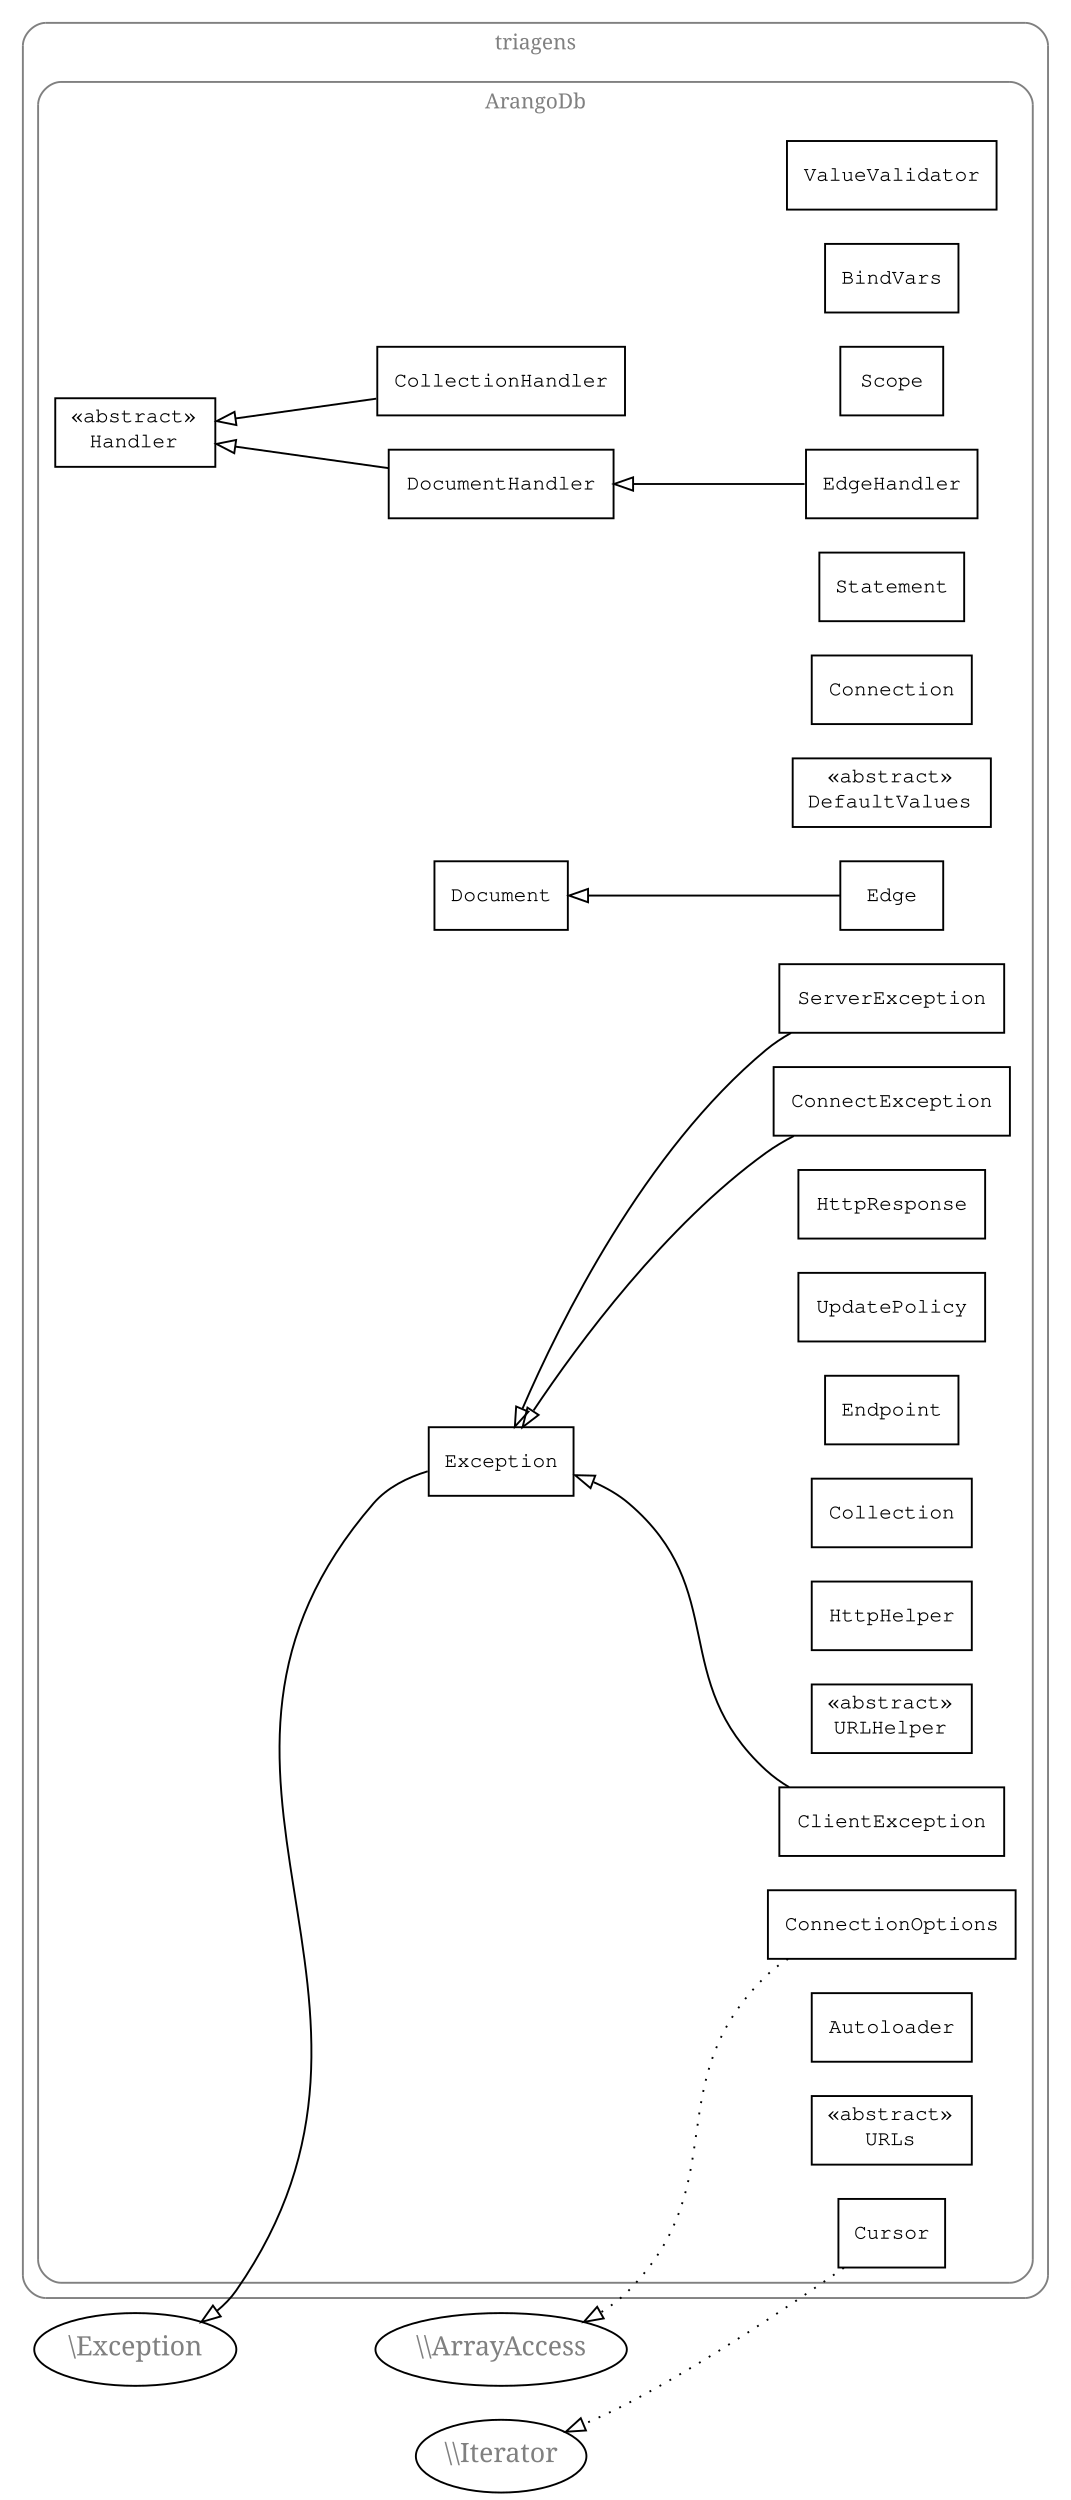
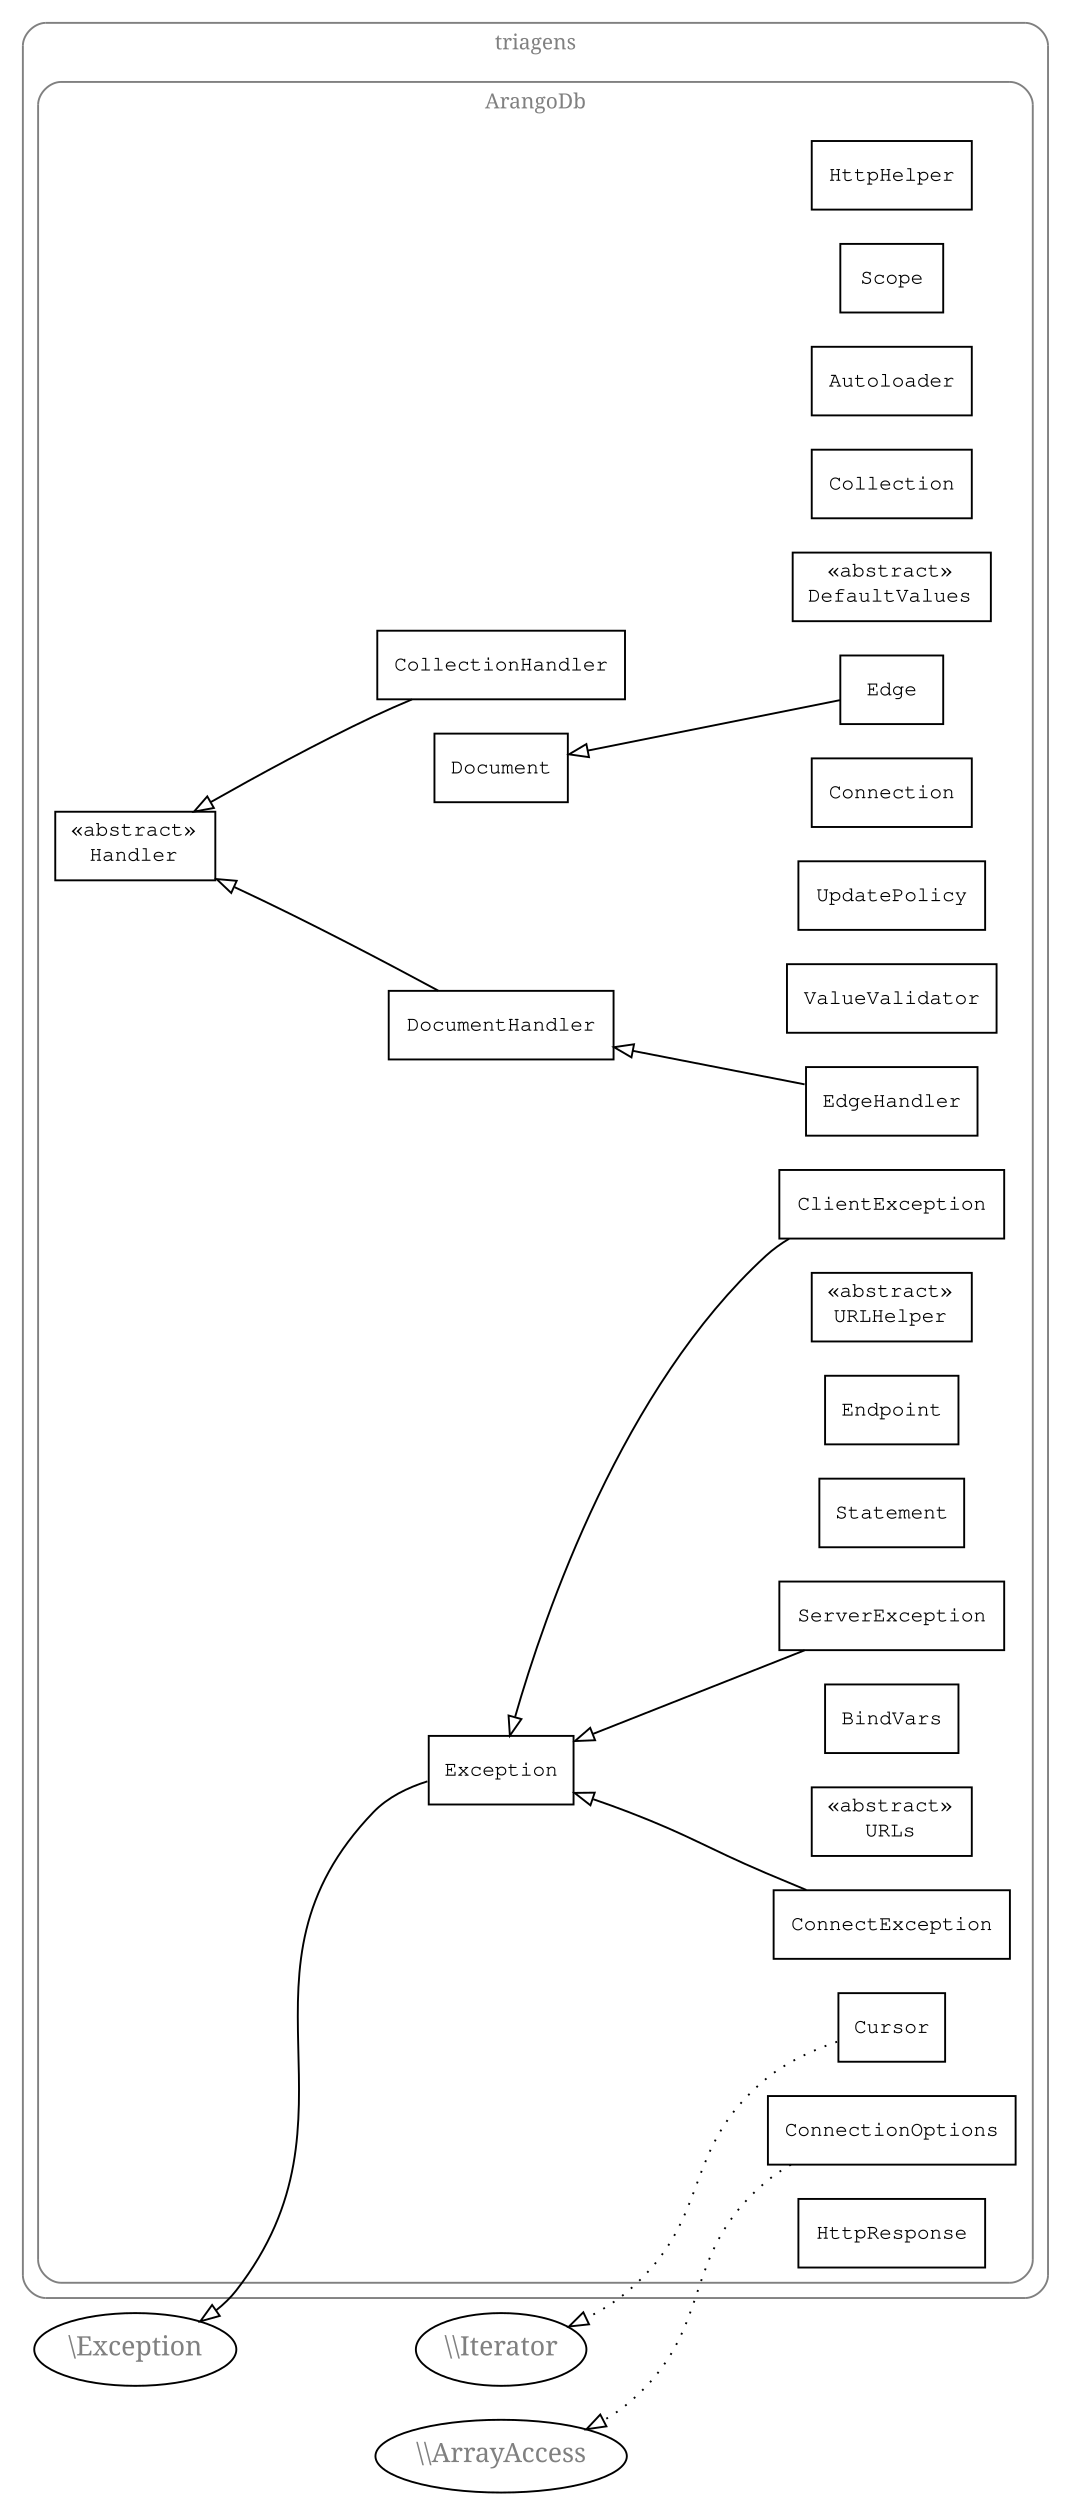
<svg xmlns="http://www.w3.org/2000/svg" xmlns:xlink="http://www.w3.org/1999/xlink" width="562pt" height="1312pt" viewBox="0.00 0.00 562.00 1312.00">
  <g id="graph1" class="graph" transform="scale(1 1) rotate(0) translate(4 1308)">
    <polygon fill="white" stroke="white" points="-4,5 -4,-1308 559,-1308 559,5 -4,5" />
    <g id="graph2" class="cluster">
      <polyline fill="none" stroke="gray" points="20,-102 534,-102 " />
      <path fill="none" stroke="gray" d="M534,-102C540,-102 546,-108 546,-114" />
      <polyline fill="none" stroke="gray" points="546,-114 546,-1284 " />
      <path fill="none" stroke="gray" d="M546,-1284C546,-1290 540,-1296 534,-1296" />
      <polyline fill="none" stroke="gray" points="534,-1296 20,-1296 " />
      <path fill="none" stroke="gray" d="M20,-1296C14,-1296 8,-1290 8,-1284" />
      <polyline fill="none" stroke="gray" points="8,-1284 8,-114 " />
      <path fill="none" stroke="gray" d="M8,-114C8,-108 14,-102 20,-102" />
      <text text-anchor="middle" x="277" y="-1282.1" font-family="Times Roman,serif" font-size="11.00" fill="gray">triagens</text>
    </g>
    <g id="graph3" class="cluster">
      <polyline fill="none" stroke="gray" points="28,-110 526,-110 " />
      <path fill="none" stroke="gray" d="M526,-110C532,-110 538,-116 538,-122" />
      <polyline fill="none" stroke="gray" points="538,-122 538,-1253 " />
      <path fill="none" stroke="gray" d="M538,-1253C538,-1259 532,-1265 526,-1265" />
      <polyline fill="none" stroke="gray" points="526,-1265 28,-1265 " />
      <path fill="none" stroke="gray" d="M28,-1265C22,-1265 16,-1259 16,-1253" />
      <polyline fill="none" stroke="gray" points="16,-1253 16,-122 " />
      <path fill="none" stroke="gray" d="M16,-122C16,-116 22,-110 28,-110" />
      <text text-anchor="middle" x="277" y="-1251.1" font-family="Times Roman,serif" font-size="11.00" fill="gray">ArangoDb</text>
    </g>
    <g id="node3" class="node">
-       <a xlink:href="ValueValidator.html" xlink:title="ValueValidator" target="_parent">
-         <polygon fill="none" stroke="black" points="519,-1234 409,-1234 409,-1198 519,-1198 519,-1234" />
-         <text text-anchor="middle" x="464" y="-1213.1" font-family="Courier,monospace" font-size="11.00">ValueValidator</text>
+       <a xlink:href="HttpHelper.html" xlink:title="HttpHelper" target="_parent">
+         <polygon fill="none" stroke="black" points="506,-1234 422,-1234 422,-1198 506,-1198 506,-1234" />
+         <text text-anchor="middle" x="464" y="-1213.1" font-family="Courier,monospace" font-size="11.00">HttpHelper</text>
      </a>
    </g>
    <g id="node4" class="node">
+       <a xlink:href="Scope.html" xlink:title="Scope" target="_parent">
+         <polygon fill="none" stroke="black" points="491,-1180 437,-1180 437,-1144 491,-1144 491,-1180" />
+         <text text-anchor="middle" x="464" y="-1159.1" font-family="Courier,monospace" font-size="11.00">Scope</text>
+       </a>
+     </g>
+     <g id="node5" class="node">
      <a xlink:href="Exception.html" xlink:title="Exception" target="_parent">
-         <polygon fill="none" stroke="black" points="297,-559 221,-559 221,-523 297,-523 297,-559" />
-         <text text-anchor="middle" x="259" y="-538.1" font-family="Courier,monospace" font-size="11.00">Exception</text>
+         <polygon fill="none" stroke="black" points="297,-397 221,-397 221,-361 297,-361 297,-397" />
+         <text text-anchor="middle" x="259" y="-376.1" font-family="Courier,monospace" font-size="11.00">Exception</text>
      </a>
    </g>
    <g id="node30" class="node">
      <ellipse fill="none" stroke="black" cx="67" cy="-75" rx="53.033" ry="19.092" />
      <text text-anchor="middle" x="67" y="-71.9" font-family="Times Roman,serif" font-size="14.00" fill="gray">\Exception</text>
    </g>
    <g id="edge4" class="edge">
-       <path fill="none" stroke="black" d="M220.462,-535.865C209.861,-532.642 199.288,-527.427 192,-519 70.115,-378.072 226.292,-259.032 120,-106 117.22,-101.997 113.742,-98.436 109.905,-95.285" />
-       <polygon fill="none" stroke="black" points="111.806,-92.342 101.632,-89.386 107.742,-98.041 111.806,-92.342" />
-     </g>
-     <g id="node5" class="node">
-       <a xlink:href="BindVars.html" xlink:title="BindVars" target="_parent">
-         <polygon fill="none" stroke="black" points="499,-1180 429,-1180 429,-1144 499,-1144 499,-1180" />
-         <text text-anchor="middle" x="464" y="-1159.1" font-family="Courier,monospace" font-size="11.00">BindVars</text>
-       </a>
+       <path fill="none" stroke="black" d="M220.311,-373.149C209.958,-369.9 199.557,-364.849 192,-357 111.507,-273.396 191.196,-197.65 120,-106 117.01,-102.151 113.398,-98.689 109.481,-95.597" />
+       <polygon fill="none" stroke="black" points="111.32,-92.612 101.114,-89.766 107.318,-98.355 111.32,-92.612" />
    </g>
    <g id="node6" class="node">
-       <a xlink:href="Scope.html" xlink:title="Scope" target="_parent">
-         <polygon fill="none" stroke="black" points="491,-1126 437,-1126 437,-1090 491,-1090 491,-1126" />
-         <text text-anchor="middle" x="464" y="-1105.1" font-family="Courier,monospace" font-size="11.00">Scope</text>
+       <a xlink:href="Autoloader.html" xlink:title="Autoloader" target="_parent">
+         <polygon fill="none" stroke="black" points="506,-1126 422,-1126 422,-1090 506,-1090 506,-1126" />
+         <text text-anchor="middle" x="464" y="-1105.1" font-family="Courier,monospace" font-size="11.00">Autoloader</text>
      </a>
    </g>
    <g id="node7" class="node">
-       <a xlink:href="ConnectionOptions.html" xlink:title="ConnectionOptions" target="_parent">
-         <polygon fill="none" stroke="black" points="529,-316 399,-316 399,-280 529,-280 529,-316" />
-         <text text-anchor="middle" x="464" y="-295.1" font-family="Courier,monospace" font-size="11.00">ConnectionOptions</text>
-       </a>
-     </g>
-     <g id="node39" class="node">
-       <ellipse fill="none" stroke="black" cx="259" cy="-75" rx="65.968" ry="19.092" />
-       <text text-anchor="middle" x="259" y="-71.9" font-family="Times Roman,serif" font-size="14.00" fill="gray">\\ArrayAccess</text>
-     </g>
-     <g id="edge20" class="edge">
-       <path fill="none" stroke="black" stroke-dasharray="1,5" d="M409.572,-279.963C405.386,-277.347 401.453,-274.374 398,-271 340.773,-215.082 381.954,-163.192 326,-106 321.751,-101.657 316.778,-97.859 311.495,-94.554" />
-       <polygon fill="none" stroke="black" points="312.819,-91.284 302.385,-89.447 309.396,-97.39 312.819,-91.284" />
+       <a xlink:href="Collection.html" xlink:title="Collection" target="_parent">
+         <polygon fill="none" stroke="black" points="506,-1072 422,-1072 422,-1036 506,-1036 506,-1072" />
+         <text text-anchor="middle" x="464" y="-1051.1" font-family="Courier,monospace" font-size="11.00">Collection</text>
+       </a>
    </g>
    <g id="node8" class="node">
-       <a xlink:href="Statement.html" xlink:title="Statement" target="_parent">
-         <polygon fill="none" stroke="black" points="502,-1018 426,-1018 426,-982 502,-982 502,-1018" />
-         <text text-anchor="middle" x="464" y="-997.1" font-family="Courier,monospace" font-size="11.00">Statement</text>
+       <a xlink:href="DefaultValues.html" xlink:title="«abstract»&lt;br/&gt;DefaultValues" target="_parent">
+         <polygon fill="none" stroke="black" points="516,-1018 412,-1018 412,-982 516,-982 516,-1018" />
+         <text text-anchor="start" x="430" y="-1005.43" font-family="Courier,monospace" font-size="11.00">«abstract»</text>
+         <text text-anchor="start" x="420" y="-992.233" font-family="Courier,monospace" font-size="11.00">DefaultValues</text>
      </a>
    </g>
    <g id="node9" class="node">
-       <a xlink:href="DocumentHandler.html" xlink:title="DocumentHandler" target="_parent">
-         <polygon fill="none" stroke="black" points="318,-1072 200,-1072 200,-1036 318,-1036 318,-1072" />
-         <text text-anchor="middle" x="259" y="-1051.1" font-family="Courier,monospace" font-size="11.00">DocumentHandler</text>
-       </a>
-     </g>
-     <g id="node23" class="node">
-       <a xlink:href="Handler.html" xlink:title="«abstract»&lt;br/&gt;Handler" target="_parent">
-         <polygon fill="none" stroke="black" points="109,-1099 25,-1099 25,-1063 109,-1063 109,-1099" />
-         <text text-anchor="start" x="33" y="-1086.43" font-family="Courier,monospace" font-size="11.00">«abstract»</text>
-         <text text-anchor="start" x="43" y="-1073.23" font-family="Courier,monospace" font-size="11.00">Handler</text>
+       <a xlink:href="ServerException.html" xlink:title="ServerException" target="_parent">
+         <polygon fill="none" stroke="black" points="523,-478 405,-478 405,-442 523,-442 523,-478" />
+         <text text-anchor="middle" x="464" y="-457.1" font-family="Courier,monospace" font-size="11.00">ServerException</text>
      </a>
    </g>
    <g id="edge6" class="edge">
-       <path fill="none" stroke="black" d="M199.827,-1062.32C174.164,-1065.93 144.363,-1070.12 119.499,-1073.62" />
-       <polygon fill="none" stroke="black" points="118.941,-1070.16 109.526,-1075.02 119.916,-1077.09 118.941,-1070.16" />
+       <path fill="none" stroke="black" d="M418.249,-441.923C385.277,-428.895 340.864,-411.346 307.317,-398.091" />
+       <polygon fill="none" stroke="black" points="308.309,-394.72 297.722,-394.3 305.736,-401.23 308.309,-394.72" />
    </g>
    <g id="node10" class="node">
      <a xlink:href="Connection.html" xlink:title="Connection" target="_parent">
-         <polygon fill="none" stroke="black" points="506,-964 422,-964 422,-928 506,-928 506,-964" />
-         <text text-anchor="middle" x="464" y="-943.1" font-family="Courier,monospace" font-size="11.00">Connection</text>
+         <polygon fill="none" stroke="black" points="506,-910 422,-910 422,-874 506,-874 506,-910" />
+         <text text-anchor="middle" x="464" y="-889.1" font-family="Courier,monospace" font-size="11.00">Connection</text>
      </a>
    </g>
    <g id="node11" class="node">
-       <a xlink:href="DefaultValues.html" xlink:title="«abstract»&lt;br/&gt;DefaultValues" target="_parent">
-         <polygon fill="none" stroke="black" points="516,-910 412,-910 412,-874 516,-874 516,-910" />
-         <text text-anchor="start" x="430" y="-897.433" font-family="Courier,monospace" font-size="11.00">«abstract»</text>
-         <text text-anchor="start" x="420" y="-884.233" font-family="Courier,monospace" font-size="11.00">DefaultValues</text>
+       <a xlink:href="UpdatePolicy.html" xlink:title="UpdatePolicy" target="_parent">
+         <polygon fill="none" stroke="black" points="513,-856 415,-856 415,-820 513,-820 513,-856" />
+         <text text-anchor="middle" x="464" y="-835.1" font-family="Courier,monospace" font-size="11.00">UpdatePolicy</text>
      </a>
    </g>
    <g id="node12" class="node">
-       <a xlink:href="ConnectException.html" xlink:title="ConnectException" target="_parent">
-         <polygon fill="none" stroke="black" points="526,-748 402,-748 402,-712 526,-712 526,-748" />
-         <text text-anchor="middle" x="464" y="-727.1" font-family="Courier,monospace" font-size="11.00">ConnectException</text>
+       <a xlink:href="ValueValidator.html" xlink:title="ValueValidator" target="_parent">
+         <polygon fill="none" stroke="black" points="519,-802 409,-802 409,-766 519,-766 519,-802" />
+         <text text-anchor="middle" x="464" y="-781.1" font-family="Courier,monospace" font-size="11.00">ValueValidator</text>
+       </a>
+     </g>
+     <g id="node13" class="node">
+       <a xlink:href="CollectionHandler.html" xlink:title="CollectionHandler" target="_parent">
+         <polygon fill="none" stroke="black" points="324,-977 194,-977 194,-941 324,-941 324,-977" />
+         <text text-anchor="middle" x="259" y="-956.1" font-family="Courier,monospace" font-size="11.00">CollectionHandler</text>
+       </a>
+     </g>
+     <g id="node17" class="node">
+       <a xlink:href="Handler.html" xlink:title="«abstract»&lt;br/&gt;Handler" target="_parent">
+         <polygon fill="none" stroke="black" points="109,-882 25,-882 25,-846 109,-846 109,-882" />
+         <text text-anchor="start" x="33" y="-869.433" font-family="Courier,monospace" font-size="11.00">«abstract»</text>
+         <text text-anchor="start" x="43" y="-856.233" font-family="Courier,monospace" font-size="11.00">Handler</text>
      </a>
    </g>
    <g id="edge8" class="edge">
-       <path fill="none" stroke="black" d="M412.609,-711.853C407.487,-709.207 402.518,-706.26 398,-703 345.306,-664.983 299.59,-603.051 276.011,-567.795" />
-       <polygon fill="none" stroke="black" points="278.654,-565.445 270.231,-559.018 272.808,-569.295 278.654,-565.445" />
-     </g>
-     <g id="node13" class="node">
-       <a xlink:href="ClientException.html" xlink:title="ClientException" target="_parent">
-         <polygon fill="none" stroke="black" points="523,-370 405,-370 405,-334 523,-334 523,-370" />
-         <text text-anchor="middle" x="464" y="-349.1" font-family="Courier,monospace" font-size="11.00">ClientException</text>
+       <path fill="none" stroke="black" d="M212.206,-940.947C205.373,-938.079 198.465,-935.049 192,-932 162.874,-918.265 131.002,-900.888 106.73,-887.138" />
+       <polygon fill="none" stroke="black" points="108.243,-883.971 97.822,-882.061 104.777,-890.053 108.243,-883.971" />
+     </g>
+     <g id="node14" class="node">
+       <a xlink:href="Edge.html" xlink:title="Edge" target="_parent">
+         <polygon fill="none" stroke="black" points="491,-964 437,-964 437,-928 491,-928 491,-964" />
+         <text text-anchor="middle" x="464" y="-943.1" font-family="Courier,monospace" font-size="11.00">Edge</text>
+       </a>
+     </g>
+     <g id="node26" class="node">
+       <a xlink:href="Document.html" xlink:title="Document" target="_parent">
+         <polygon fill="none" stroke="black" points="294,-923 224,-923 224,-887 294,-887 294,-923" />
+         <text text-anchor="middle" x="259" y="-902.1" font-family="Courier,monospace" font-size="11.00">Document</text>
      </a>
    </g>
    <g id="edge10" class="edge">
-       <path fill="none" stroke="black" d="M410.126,-370.081C405.771,-372.693 401.65,-375.653 398,-379 346.427,-426.285 379.22,-473.577 326,-519 320.619,-523.592 314.254,-527.233 307.623,-530.116" />
-       <polygon fill="none" stroke="black" points="305.922,-527.017 297.802,-533.823 308.393,-533.567 305.922,-527.017" />
-     </g>
-     <g id="node14" class="node">
-       <a xlink:href="ServerException.html" xlink:title="ServerException" target="_parent">
-         <polygon fill="none" stroke="black" points="523,-802 405,-802 405,-766 523,-766 523,-802" />
-         <text text-anchor="middle" x="464" y="-781.1" font-family="Courier,monospace" font-size="11.00">ServerException</text>
+       <path fill="none" stroke="black" d="M436.778,-940.556C403.041,-933.808 345.058,-922.212 304.513,-914.103" />
+       <polygon fill="none" stroke="black" points="305.098,-910.65 294.606,-912.121 303.725,-917.514 305.098,-910.65" />
+     </g>
+     <g id="node15" class="node">
+       <a xlink:href="EdgeHandler.html" xlink:title="EdgeHandler" target="_parent">
+         <polygon fill="none" stroke="black" points="509,-748 419,-748 419,-712 509,-712 509,-748" />
+         <text text-anchor="middle" x="464" y="-727.1" font-family="Courier,monospace" font-size="11.00">EdgeHandler</text>
+       </a>
+     </g>
+     <g id="node21" class="node">
+       <a xlink:href="DocumentHandler.html" xlink:title="DocumentHandler" target="_parent">
+         <polygon fill="none" stroke="black" points="318,-788 200,-788 200,-752 318,-752 318,-788" />
+         <text text-anchor="middle" x="259" y="-767.1" font-family="Courier,monospace" font-size="11.00">DocumentHandler</text>
      </a>
    </g>
    <g id="edge12" class="edge">
-       <path fill="none" stroke="black" d="M411.128,-765.911C406.461,-763.285 401.998,-760.324 398,-757 334.244,-703.987 289.775,-614.034 270.209,-568.768" />
-       <polygon fill="none" stroke="black" points="273.322,-567.144 266.2,-559.3 266.876,-569.873 273.322,-567.144" />
-     </g>
-     <g id="node15" class="node">
-       <a xlink:href="HttpResponse.html" xlink:title="HttpResponse" target="_parent">
-         <polygon fill="none" stroke="black" points="513,-694 415,-694 415,-658 513,-658 513,-694" />
-         <text text-anchor="middle" x="464" y="-673.1" font-family="Courier,monospace" font-size="11.00">HttpResponse</text>
-       </a>
+       <path fill="none" stroke="black" d="M418.249,-738.927C391.744,-744.099 357.847,-750.713 328.144,-756.509" />
+       <polygon fill="none" stroke="black" points="327.393,-753.089 318.248,-758.439 328.733,-759.959 327.393,-753.089" />
    </g>
    <g id="node16" class="node">
-       <a xlink:href="UpdatePolicy.html" xlink:title="UpdatePolicy" target="_parent">
-         <polygon fill="none" stroke="black" points="513,-640 415,-640 415,-604 513,-604 513,-640" />
-         <text text-anchor="middle" x="464" y="-619.1" font-family="Courier,monospace" font-size="11.00">UpdatePolicy</text>
-       </a>
-     </g>
-     <g id="node17" class="node">
-       <a xlink:href="CollectionHandler.html" xlink:title="CollectionHandler" target="_parent">
-         <polygon fill="none" stroke="black" points="324,-1126 194,-1126 194,-1090 324,-1090 324,-1126" />
-         <text text-anchor="middle" x="259" y="-1105.1" font-family="Courier,monospace" font-size="11.00">CollectionHandler</text>
-       </a>
-     </g>
-     <g id="edge14" class="edge">
-       <path fill="none" stroke="black" d="M193.461,-1098.78C169.439,-1095.41 142.577,-1091.63 119.81,-1088.43" />
-       <polygon fill="none" stroke="black" points="120.052,-1084.93 109.662,-1087 119.077,-1091.86 120.052,-1084.93" />
+       <a xlink:href="UrlHelper.html" xlink:title="«abstract»&lt;br/&gt;URLHelper" target="_parent">
+         <polygon fill="none" stroke="black" points="506,-640 422,-640 422,-604 506,-604 506,-640" />
+         <text text-anchor="start" x="430" y="-627.433" font-family="Courier,monospace" font-size="11.00">«abstract»</text>
+         <text text-anchor="start" x="433.5" y="-614.233" font-family="Courier,monospace" font-size="11.00">URLHelper</text>
+       </a>
    </g>
    <g id="node18" class="node">
      <a xlink:href="Endpoint.html" xlink:title="Endpoint" target="_parent">
        <polygon fill="none" stroke="black" points="499,-586 429,-586 429,-550 499,-550 499,-586" />
        <text text-anchor="middle" x="464" y="-565.1" font-family="Courier,monospace" font-size="11.00">Endpoint</text>
      </a>
    </g>
    <g id="node19" class="node">
-       <a xlink:href="Collection.html" xlink:title="Collection" target="_parent">
-         <polygon fill="none" stroke="black" points="506,-532 422,-532 422,-496 506,-496 506,-532" />
-         <text text-anchor="middle" x="464" y="-511.1" font-family="Courier,monospace" font-size="11.00">Collection</text>
+       <a xlink:href="Statement.html" xlink:title="Statement" target="_parent">
+         <polygon fill="none" stroke="black" points="502,-532 426,-532 426,-496 502,-496 502,-532" />
+         <text text-anchor="middle" x="464" y="-511.1" font-family="Courier,monospace" font-size="11.00">Statement</text>
      </a>
    </g>
    <g id="node20" class="node">
-       <a xlink:href="HttpHelper.html" xlink:title="HttpHelper" target="_parent">
-         <polygon fill="none" stroke="black" points="506,-478 422,-478 422,-442 506,-442 506,-478" />
-         <text text-anchor="middle" x="464" y="-457.1" font-family="Courier,monospace" font-size="11.00">HttpHelper</text>
-       </a>
-     </g>
-     <g id="node21" class="node">
-       <a xlink:href="Document.html" xlink:title="Document" target="_parent">
-         <polygon fill="none" stroke="black" points="294,-856 224,-856 224,-820 294,-820 294,-856" />
-         <text text-anchor="middle" x="259" y="-835.1" font-family="Courier,monospace" font-size="11.00">Document</text>
-       </a>
+       <a xlink:href="Cursor.html" xlink:title="Cursor" target="_parent">
+         <polygon fill="none" stroke="black" points="492,-262 436,-262 436,-226 492,-226 492,-262" />
+         <text text-anchor="middle" x="464" y="-241.1" font-family="Courier,monospace" font-size="11.00">Cursor</text>
+       </a>
+     </g>
+     <g id="node39" class="node">
+       <ellipse fill="none" stroke="black" cx="259" cy="-75" rx="44.758" ry="19.092" />
+       <text text-anchor="middle" x="259" y="-71.9" font-family="Times Roman,serif" font-size="14.00" fill="gray">\\Iterator</text>
+     </g>
+     <g id="edge20" class="edge">
+       <path fill="none" stroke="black" stroke-dasharray="1,5" d="M435.31,-236.492C422.895,-232.231 408.773,-225.925 398,-217 352.718,-179.486 370.426,-144.524 326,-106 319.458,-100.327 311.702,-95.489 303.829,-91.441" />
+       <polygon fill="none" stroke="black" points="305.133,-88.185 294.599,-87.048 302.125,-94.506 305.133,-88.185" />
+     </g>
+     <g id="edge14" class="edge">
+       <path fill="none" stroke="black" d="M225.971,-788.112C198.051,-803.178 156.834,-824.853 120,-842 119.687,-842.146 119.372,-842.292 119.056,-842.438" />
+       <polygon fill="none" stroke="black" points="117.347,-839.369 109.662,-846.661 120.218,-845.753 117.347,-839.369" />
    </g>
    <g id="node22" class="node">
-       <a xlink:href="UrlHelper.html" xlink:title="«abstract»&lt;br/&gt;URLHelper" target="_parent">
-         <polygon fill="none" stroke="black" points="506,-424 422,-424 422,-388 506,-388 506,-424" />
-         <text text-anchor="start" x="430" y="-411.433" font-family="Courier,monospace" font-size="11.00">«abstract»</text>
-         <text text-anchor="start" x="433.5" y="-398.233" font-family="Courier,monospace" font-size="11.00">URLHelper</text>
+       <a xlink:href="BindVars.html" xlink:title="BindVars" target="_parent">
+         <polygon fill="none" stroke="black" points="499,-424 429,-424 429,-388 499,-388 499,-424" />
+         <text text-anchor="middle" x="464" y="-403.1" font-family="Courier,monospace" font-size="11.00">BindVars</text>
+       </a>
+     </g>
+     <g id="node23" class="node">
+       <a xlink:href="Urls.html" xlink:title="«abstract»&lt;br/&gt;URLs" target="_parent">
+         <polygon fill="none" stroke="black" points="506,-370 422,-370 422,-334 506,-334 506,-370" />
+         <text text-anchor="start" x="430" y="-357.433" font-family="Courier,monospace" font-size="11.00">«abstract»</text>
+         <text text-anchor="start" x="450" y="-344.233" font-family="Courier,monospace" font-size="11.00">URLs</text>
      </a>
    </g>
    <g id="node24" class="node">
-       <a xlink:href="Edge.html" xlink:title="Edge" target="_parent">
-         <polygon fill="none" stroke="black" points="491,-856 437,-856 437,-820 491,-820 491,-856" />
-         <text text-anchor="middle" x="464" y="-835.1" font-family="Courier,monospace" font-size="11.00">Edge</text>
+       <a xlink:href="ConnectionOptions.html" xlink:title="ConnectionOptions" target="_parent">
+         <polygon fill="none" stroke="black" points="529,-208 399,-208 399,-172 529,-172 529,-208" />
+         <text text-anchor="middle" x="464" y="-187.1" font-family="Courier,monospace" font-size="11.00">ConnectionOptions</text>
+       </a>
+     </g>
+     <g id="node41" class="node">
+       <ellipse fill="none" stroke="black" cx="259" cy="-19" rx="65.968" ry="19.092" />
+       <text text-anchor="middle" x="259" y="-15.9" font-family="Times Roman,serif" font-size="14.00" fill="gray">\\ArrayAccess</text>
+     </g>
+     <g id="edge22" class="edge">
+       <path fill="none" stroke="black" stroke-dasharray="1,5" d="M411.071,-171.979C406.415,-169.339 401.971,-166.357 398,-163 351.661,-123.825 372.191,-86.349 326,-47 322.023,-43.612 317.579,-40.588 312.922,-37.898" />
+       <polygon fill="none" stroke="black" points="314.257,-34.647 303.771,-33.129 311.021,-40.854 314.257,-34.647" />
+     </g>
+     <g id="node25" class="node">
+       <a xlink:href="ConnectException.html" xlink:title="ConnectException" target="_parent">
+         <polygon fill="none" stroke="black" points="526,-316 402,-316 402,-280 526,-280 526,-316" />
+         <text text-anchor="middle" x="464" y="-295.1" font-family="Courier,monospace" font-size="11.00">ConnectException</text>
      </a>
    </g>
    <g id="edge16" class="edge">
-       <path fill="none" stroke="black" d="M436.778,-838C403.113,-838 345.303,-838 304.771,-838" />
-       <polygon fill="none" stroke="black" points="304.606,-834.5 294.606,-838 304.606,-841.5 304.606,-834.5" />
-     </g>
-     <g id="node25" class="node">
-       <a xlink:href="EdgeHandler.html" xlink:title="EdgeHandler" target="_parent">
-         <polygon fill="none" stroke="black" points="509,-1072 419,-1072 419,-1036 509,-1036 509,-1072" />
-         <text text-anchor="middle" x="464" y="-1051.1" font-family="Courier,monospace" font-size="11.00">EdgeHandler</text>
+       <path fill="none" stroke="black" d="M419.192,-316.12C412.087,-319.053 404.832,-322.085 398,-325 365.791,-338.742 358.677,-344.411 326,-357 320.002,-359.311 313.647,-361.599 307.332,-363.777" />
+       <polygon fill="none" stroke="black" points="305.856,-360.581 297.501,-367.095 308.095,-367.213 305.856,-360.581" />
+     </g>
+     <g id="node27" class="node">
+       <a xlink:href="ClientException.html" xlink:title="ClientException" target="_parent">
+         <polygon fill="none" stroke="black" points="523,-694 405,-694 405,-658 523,-658 523,-694" />
+         <text text-anchor="middle" x="464" y="-673.1" font-family="Courier,monospace" font-size="11.00">ClientException</text>
      </a>
    </g>
    <g id="edge18" class="edge">
-       <path fill="none" stroke="black" d="M418.249,-1054C391.86,-1054 358.142,-1054 328.532,-1054" />
-       <polygon fill="none" stroke="black" points="328.248,-1050.5 318.248,-1054 328.248,-1057.5 328.248,-1050.5" />
-     </g>
-     <g id="node26" class="node">
-       <a xlink:href="Autoloader.html" xlink:title="Autoloader" target="_parent">
-         <polygon fill="none" stroke="black" points="506,-262 422,-262 422,-226 506,-226 506,-262" />
-         <text text-anchor="middle" x="464" y="-241.1" font-family="Courier,monospace" font-size="11.00">Autoloader</text>
-       </a>
-     </g>
-     <g id="node27" class="node">
-       <a xlink:href="Urls.html" xlink:title="«abstract»&lt;br/&gt;URLs" target="_parent">
-         <polygon fill="none" stroke="black" points="506,-208 422,-208 422,-172 506,-172 506,-208" />
-         <text text-anchor="start" x="430" y="-195.433" font-family="Courier,monospace" font-size="11.00">«abstract»</text>
-         <text text-anchor="start" x="450" y="-182.233" font-family="Courier,monospace" font-size="11.00">URLs</text>
-       </a>
+       <path fill="none" stroke="black" d="M410.128,-657.917C405.772,-655.305 401.651,-652.346 398,-649 322.754,-580.039 281.823,-460.971 266.339,-407.018" />
+       <polygon fill="none" stroke="black" points="269.638,-405.821 263.578,-397.13 262.896,-407.703 269.638,-405.821" />
    </g>
    <g id="node28" class="node">
-       <a xlink:href="Cursor.html" xlink:title="Cursor" target="_parent">
-         <polygon fill="none" stroke="black" points="492,-154 436,-154 436,-118 492,-118 492,-154" />
-         <text text-anchor="middle" x="464" y="-133.1" font-family="Courier,monospace" font-size="11.00">Cursor</text>
-       </a>
-     </g>
-     <g id="node41" class="node">
-       <ellipse fill="none" stroke="black" cx="259" cy="-19" rx="44.758" ry="19.092" />
-       <text text-anchor="middle" x="259" y="-15.9" font-family="Times Roman,serif" font-size="14.00" fill="gray">\\Iterator</text>
-     </g>
-     <g id="edge22" class="edge">
-       <path fill="none" stroke="black" stroke-dasharray="1,5" d="M438.878,-117.863C411.826,-98.802 367.125,-68.637 326,-47 318.462,-43.034 310.236,-39.211 302.211,-35.732" />
-       <polygon fill="none" stroke="black" points="303.509,-32.481 292.935,-31.818 300.787,-38.931 303.509,-32.481" />
+       <a xlink:href="HttpResponse.html" xlink:title="HttpResponse" target="_parent">
+         <polygon fill="none" stroke="black" points="513,-154 415,-154 415,-118 513,-118 513,-154" />
+         <text text-anchor="middle" x="464" y="-133.1" font-family="Courier,monospace" font-size="11.00">HttpResponse</text>
+       </a>
    </g>
  </g>
</svg>
